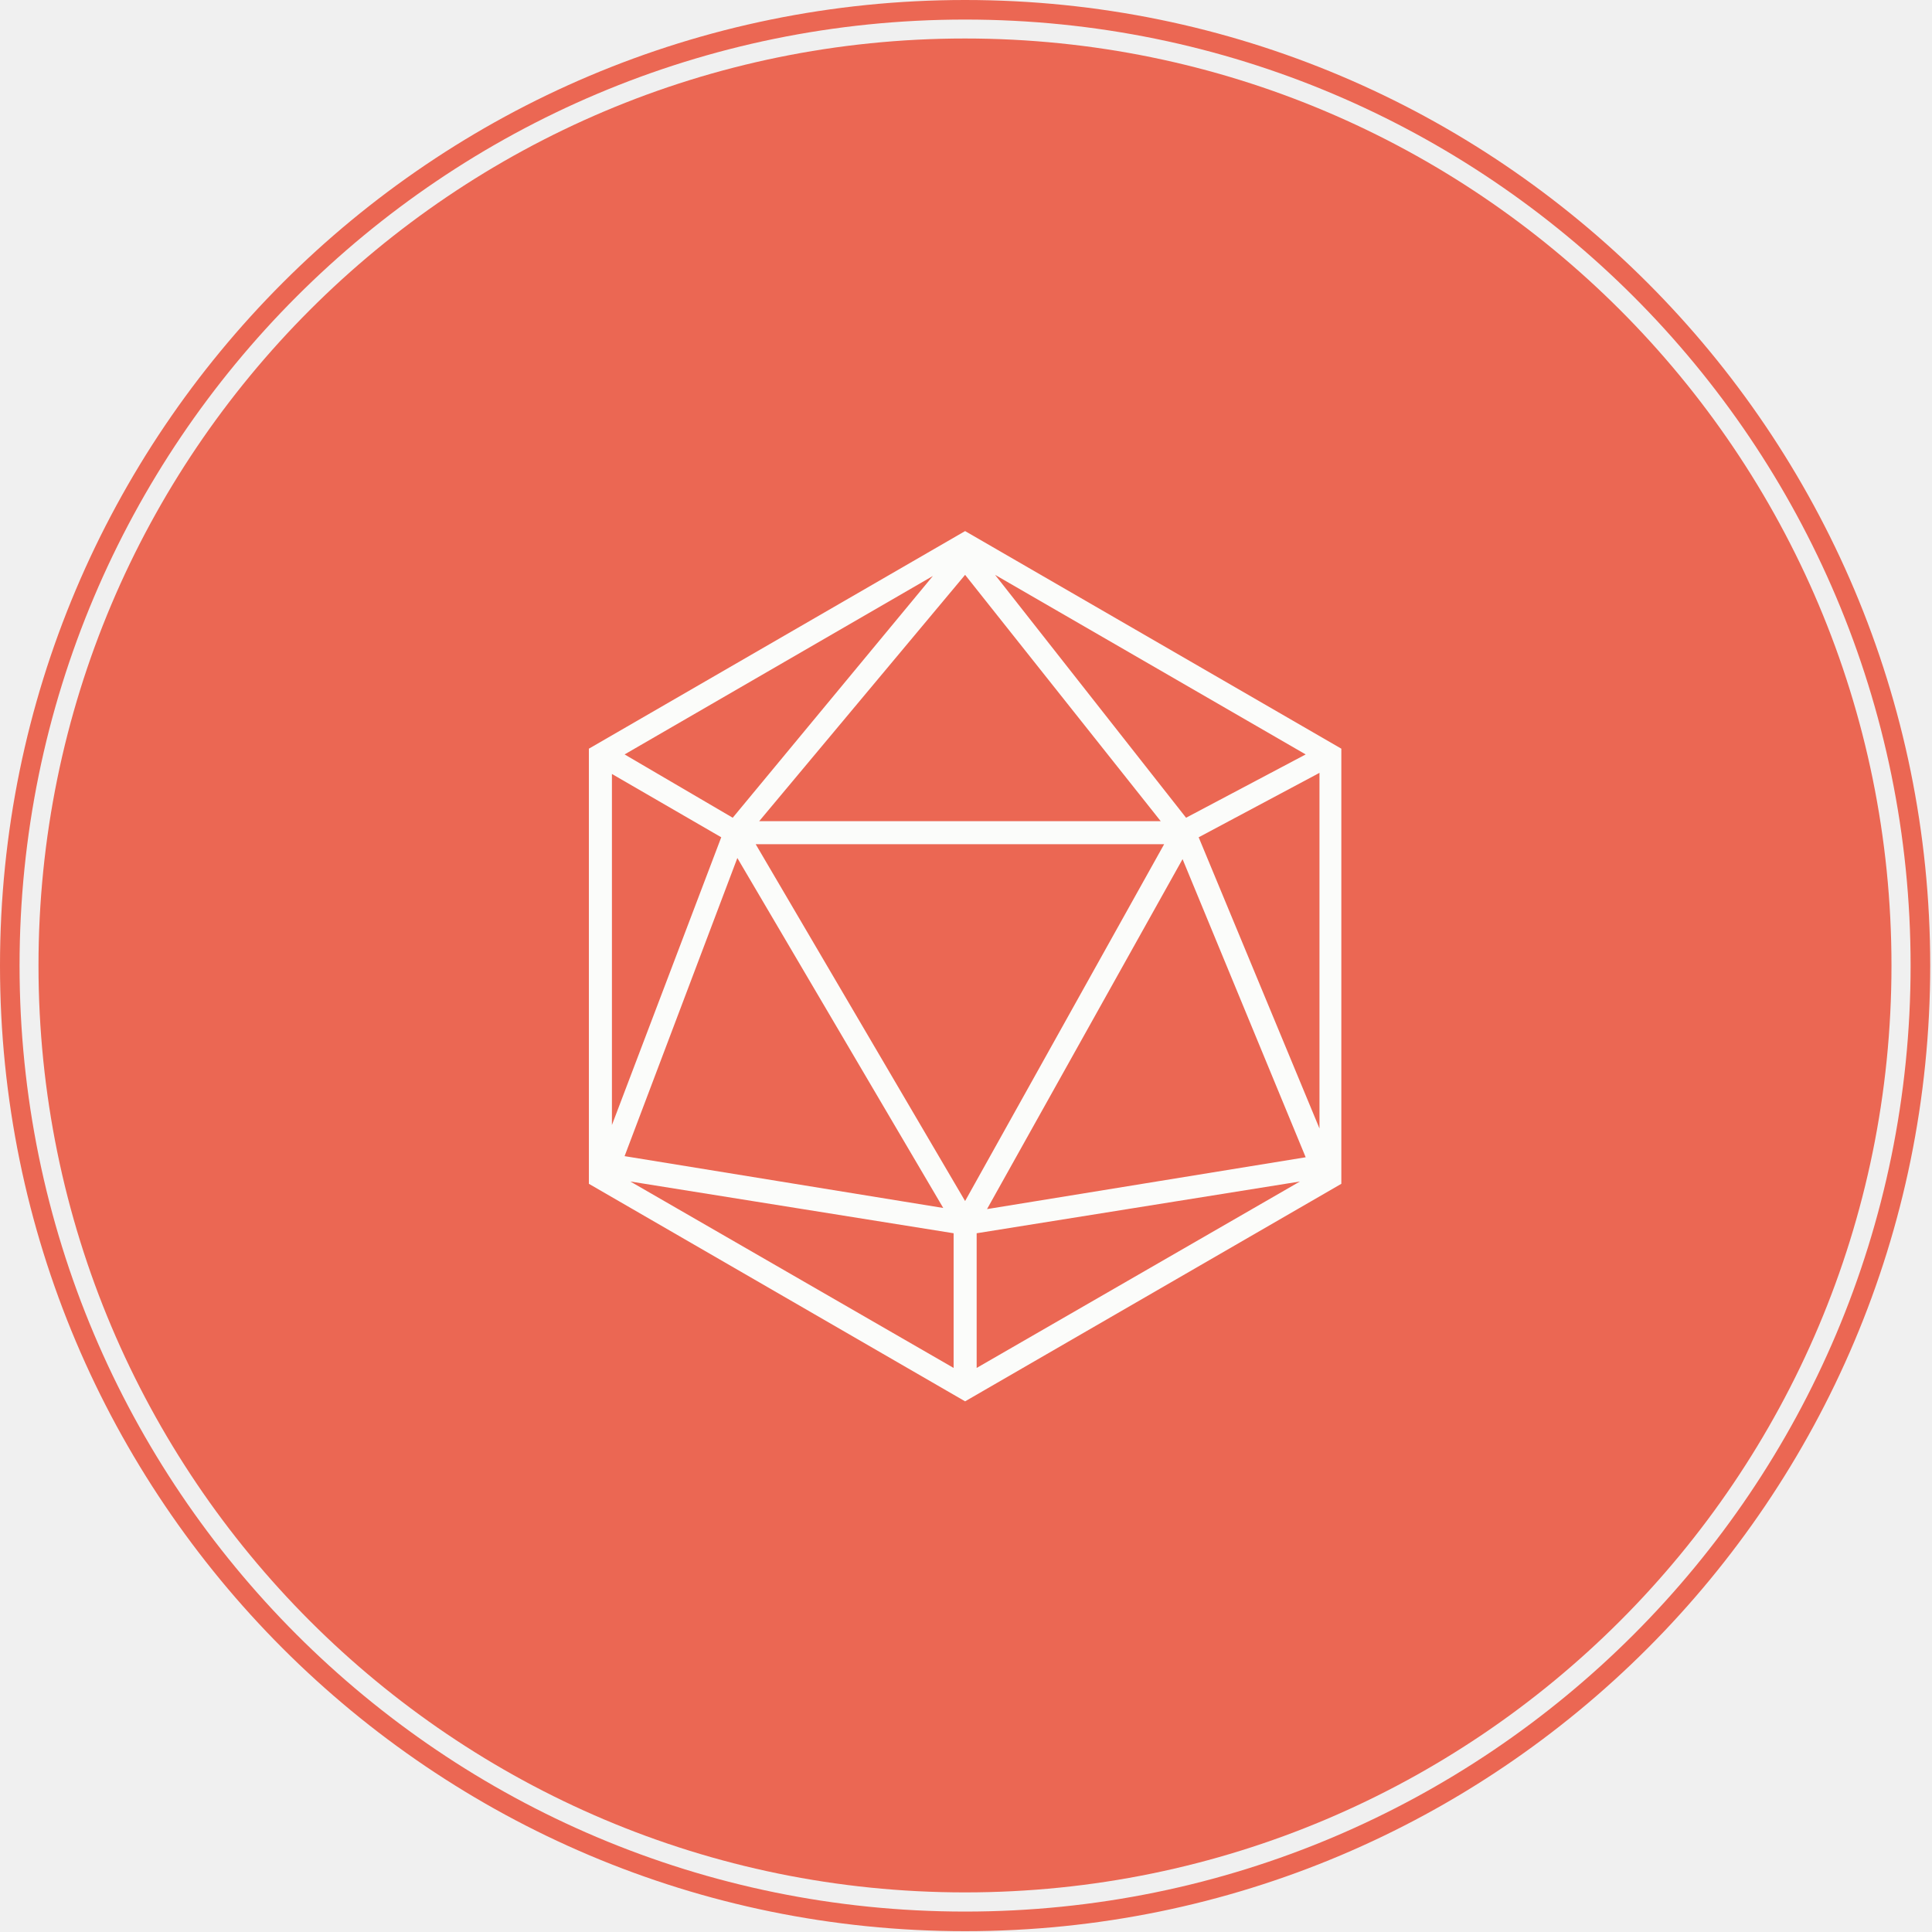
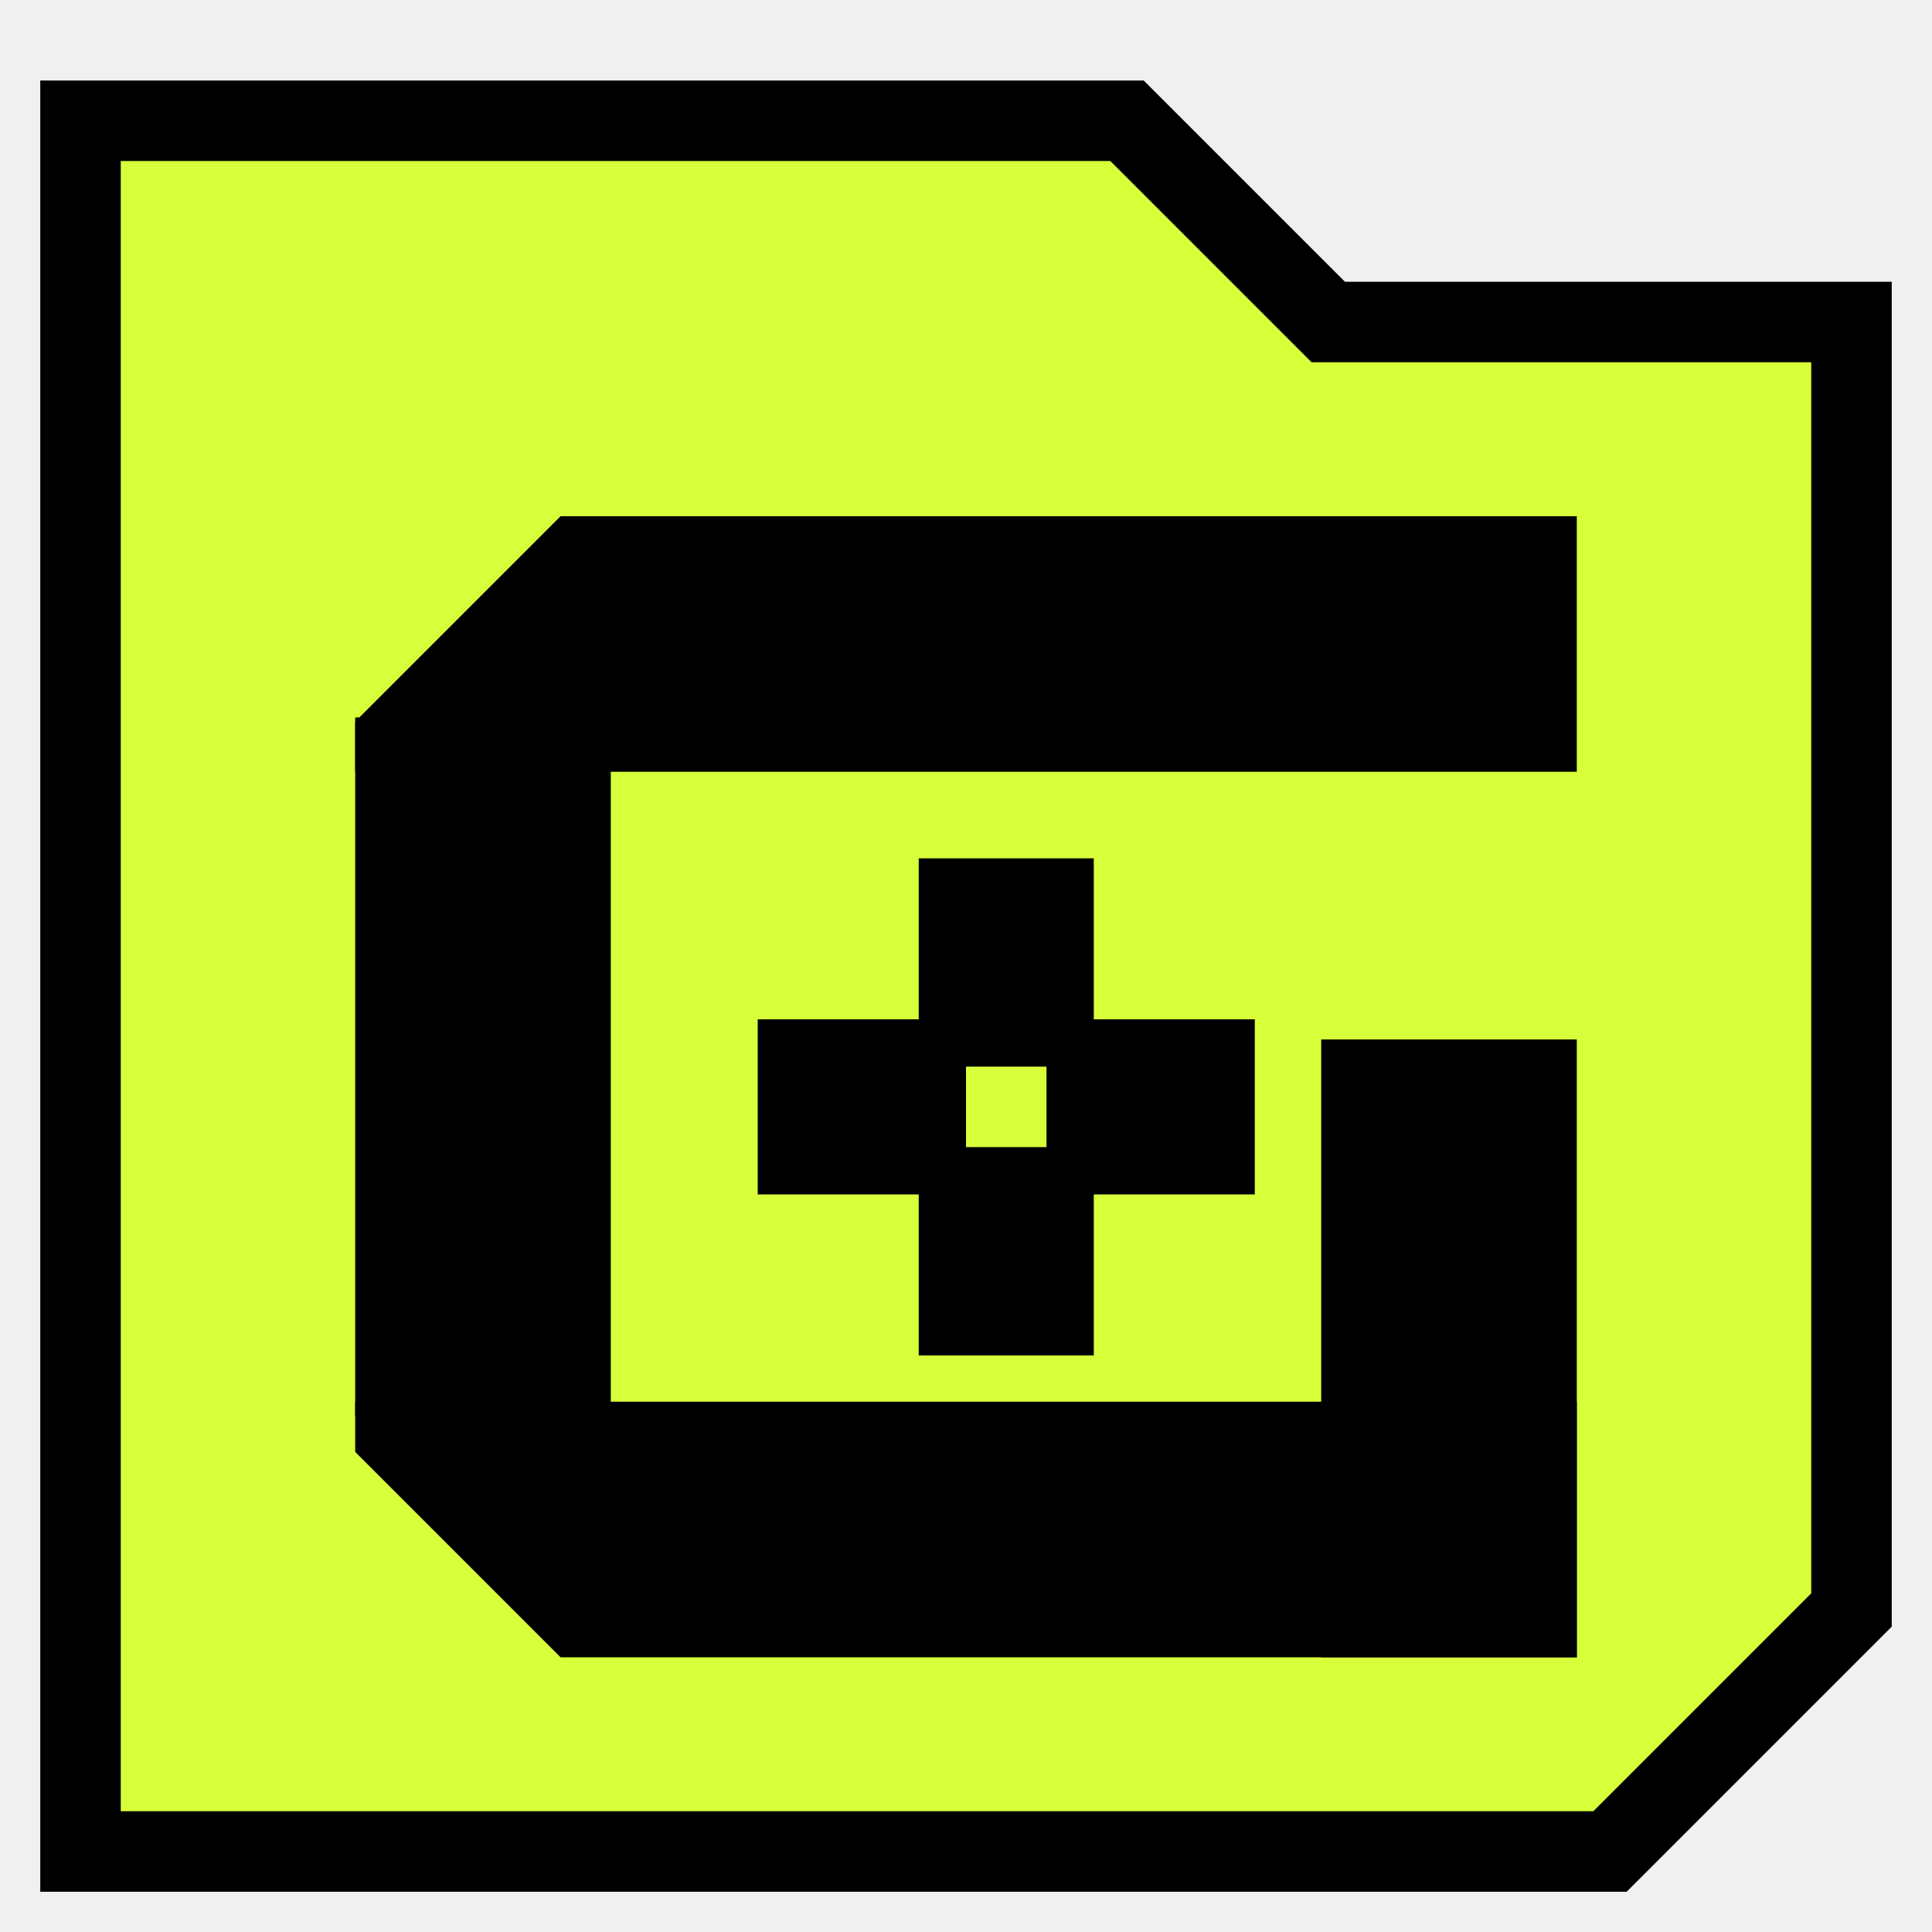
- <svg xmlns="http://www.w3.org/2000/svg" width="40" height="40" viewBox="0 0 40 40" fill="none">
-   <g clipPath="url(#clip0_6726_9595)">
-     <path d="M0 19.991C0 8.95 8.946 0 19.981 0C31.017 0 39.963 8.95 39.963 19.991C39.963 31.032 31.017 39.983 19.981 39.983C8.946 39.983 0 31.032 0 19.991ZM19.981 39.577C30.793 39.577 39.557 30.808 39.557 19.991C39.557 9.174 30.793 0.405 19.981 0.405C9.17 0.405 0.405 9.174 0.405 19.991C0.405 30.808 9.17 39.577 19.981 39.577Z" fill="#EB6753" />
-     <path d="M19.979 39.18C30.573 39.18 39.161 30.588 39.161 19.989C39.161 9.389 30.573 0.797 19.979 0.797C9.385 0.797 0.797 9.389 0.797 19.989C0.797 30.588 9.385 39.18 19.979 39.18Z" fill="#EB6753" />
-     <g clipPath="url(#clip1_6726_9595)">
-       <g clipPath="url(#clip2_6726_9595)">
-         <g clipPath="url(#clip3_6726_9595)">
-           <g clipPath="url(#clip4_6726_9595)">
-             <g clipPath="url(#clip5_6726_9595)">
-               <g clipPath="url(#clip6_6726_9595)">
-                 <g clipPath="url(#clip7_6726_9595)">
- 
- </g>
-               </g>
-             </g>
-           </g>
-           <g clipPath="url(#clip8_6726_9595)">
-             <g clipPath="url(#clip9_6726_9595)">
-               <g transform="translate(19.98 20) scale(1.45) translate(-19.98 -17.21)">
-                 <path d="M19.981 11L14.609 14.107V20.32L19.981 23.426L25.353 20.32V14.107L19.981 11ZM17.041 15.142L19.981 11.625L22.774 15.142H17.041ZM22.823 15.471L19.981 20.566L16.991 15.471H22.823ZM19.669 20.665L15.119 19.925L16.729 15.668L19.669 20.665ZM23.086 15.684L24.844 19.941L20.294 20.681L23.086 15.684ZM23.136 15.093L20.409 11.625L24.844 14.189L23.136 15.093ZM16.663 15.093L15.119 14.189L19.521 11.641L16.663 15.093ZM16.499 15.372L14.938 19.481V14.468L16.499 15.372ZM19.817 21.026V22.949L15.201 20.287L19.817 21.026ZM20.146 21.026L24.762 20.287L20.146 22.949V21.026ZM23.316 15.372L25.041 14.452V19.53L23.316 15.372Z" fill="#FBFCFA" />
-               </g>
-             </g>
-           </g>
-         </g>
-       </g>
-     </g>
+ <svg xmlns="http://www.w3.org/2000/svg" width="40" height="40" viewBox="0 0 48 48" role="img" aria-label="Gameverse">
+   <polygon points="2,3 28,3 33,8 46,8 46,40 40,46 2,46" fill="#D7FF3A" stroke="#000000" stroke-width="2" stroke-linejoin="miter" />
+   <g fill="#000000" stroke="#000000" stroke-width="0.35" stroke-linejoin="miter">
+     <polygon points="9,19 9,18 14,13 39,13 39,19" />
+     <polygon points="9,18 15,18 15,35 9,35" />
+     <polygon points="9,35 39,35 39,41 14,41 9,36" />
+     <polygon points="33,26 39,26 39,41 33,41" />
+     <polygon points="19,25.5 31,25.5 31,29.5 19,29.5" />
+     <polygon points="23,21.5 27,21.5 27,33.5 23,33.5" />
  </g>
-   <defs>
-     <clipPath id="clip0_6726_9595">
-       <rect width="39.963" height="39.983" fill="white" />
-     </clipPath>
-     <clipPath id="clip1_6726_9595">
-       <rect width="24.846" height="17.983" fill="white" transform="translate(7.55469 11)" />
-     </clipPath>
-     <clipPath id="clip2_6726_9595">
-       <rect width="24.846" height="17.983" fill="white" transform="translate(7.55469 11)" />
-     </clipPath>
-     <clipPath id="clip3_6726_9595">
-       <rect width="24.846" height="17.983" fill="white" transform="translate(7.55469 11)" />
-     </clipPath>
-     <clipPath id="clip4_6726_9595">
-       <rect width="24.846" height="4.496" fill="white" transform="translate(7.55469 24.4844)" />
-     </clipPath>
-     <clipPath id="clip5_6726_9595">
-       <rect width="24.846" height="4.496" fill="white" transform="translate(7.55469 24.4844)" />
-     </clipPath>
-     <clipPath id="clip6_6726_9595">
-       <rect width="24.846" height="4.496" fill="white" transform="translate(7.55469 24.4844)" />
-     </clipPath>
-     <clipPath id="clip7_6726_9595">
-       <rect width="24.846" height="4.496" fill="white" transform="translate(7.55469 24.4844)" />
-     </clipPath>
-     <clipPath id="clip8_6726_9595">
-       <rect width="10.744" height="12.426" fill="white" transform="translate(14.6094 11)" />
-     </clipPath>
-     <clipPath id="clip9_6726_9595">
-       <rect width="10.744" height="12.426" fill="white" transform="translate(14.6094 11)" />
-     </clipPath>
-   </defs>
+   <polygon points="24,26.5 26,26.5 26,28.5 24,28.5" fill="#D7FF3A" />
</svg>
